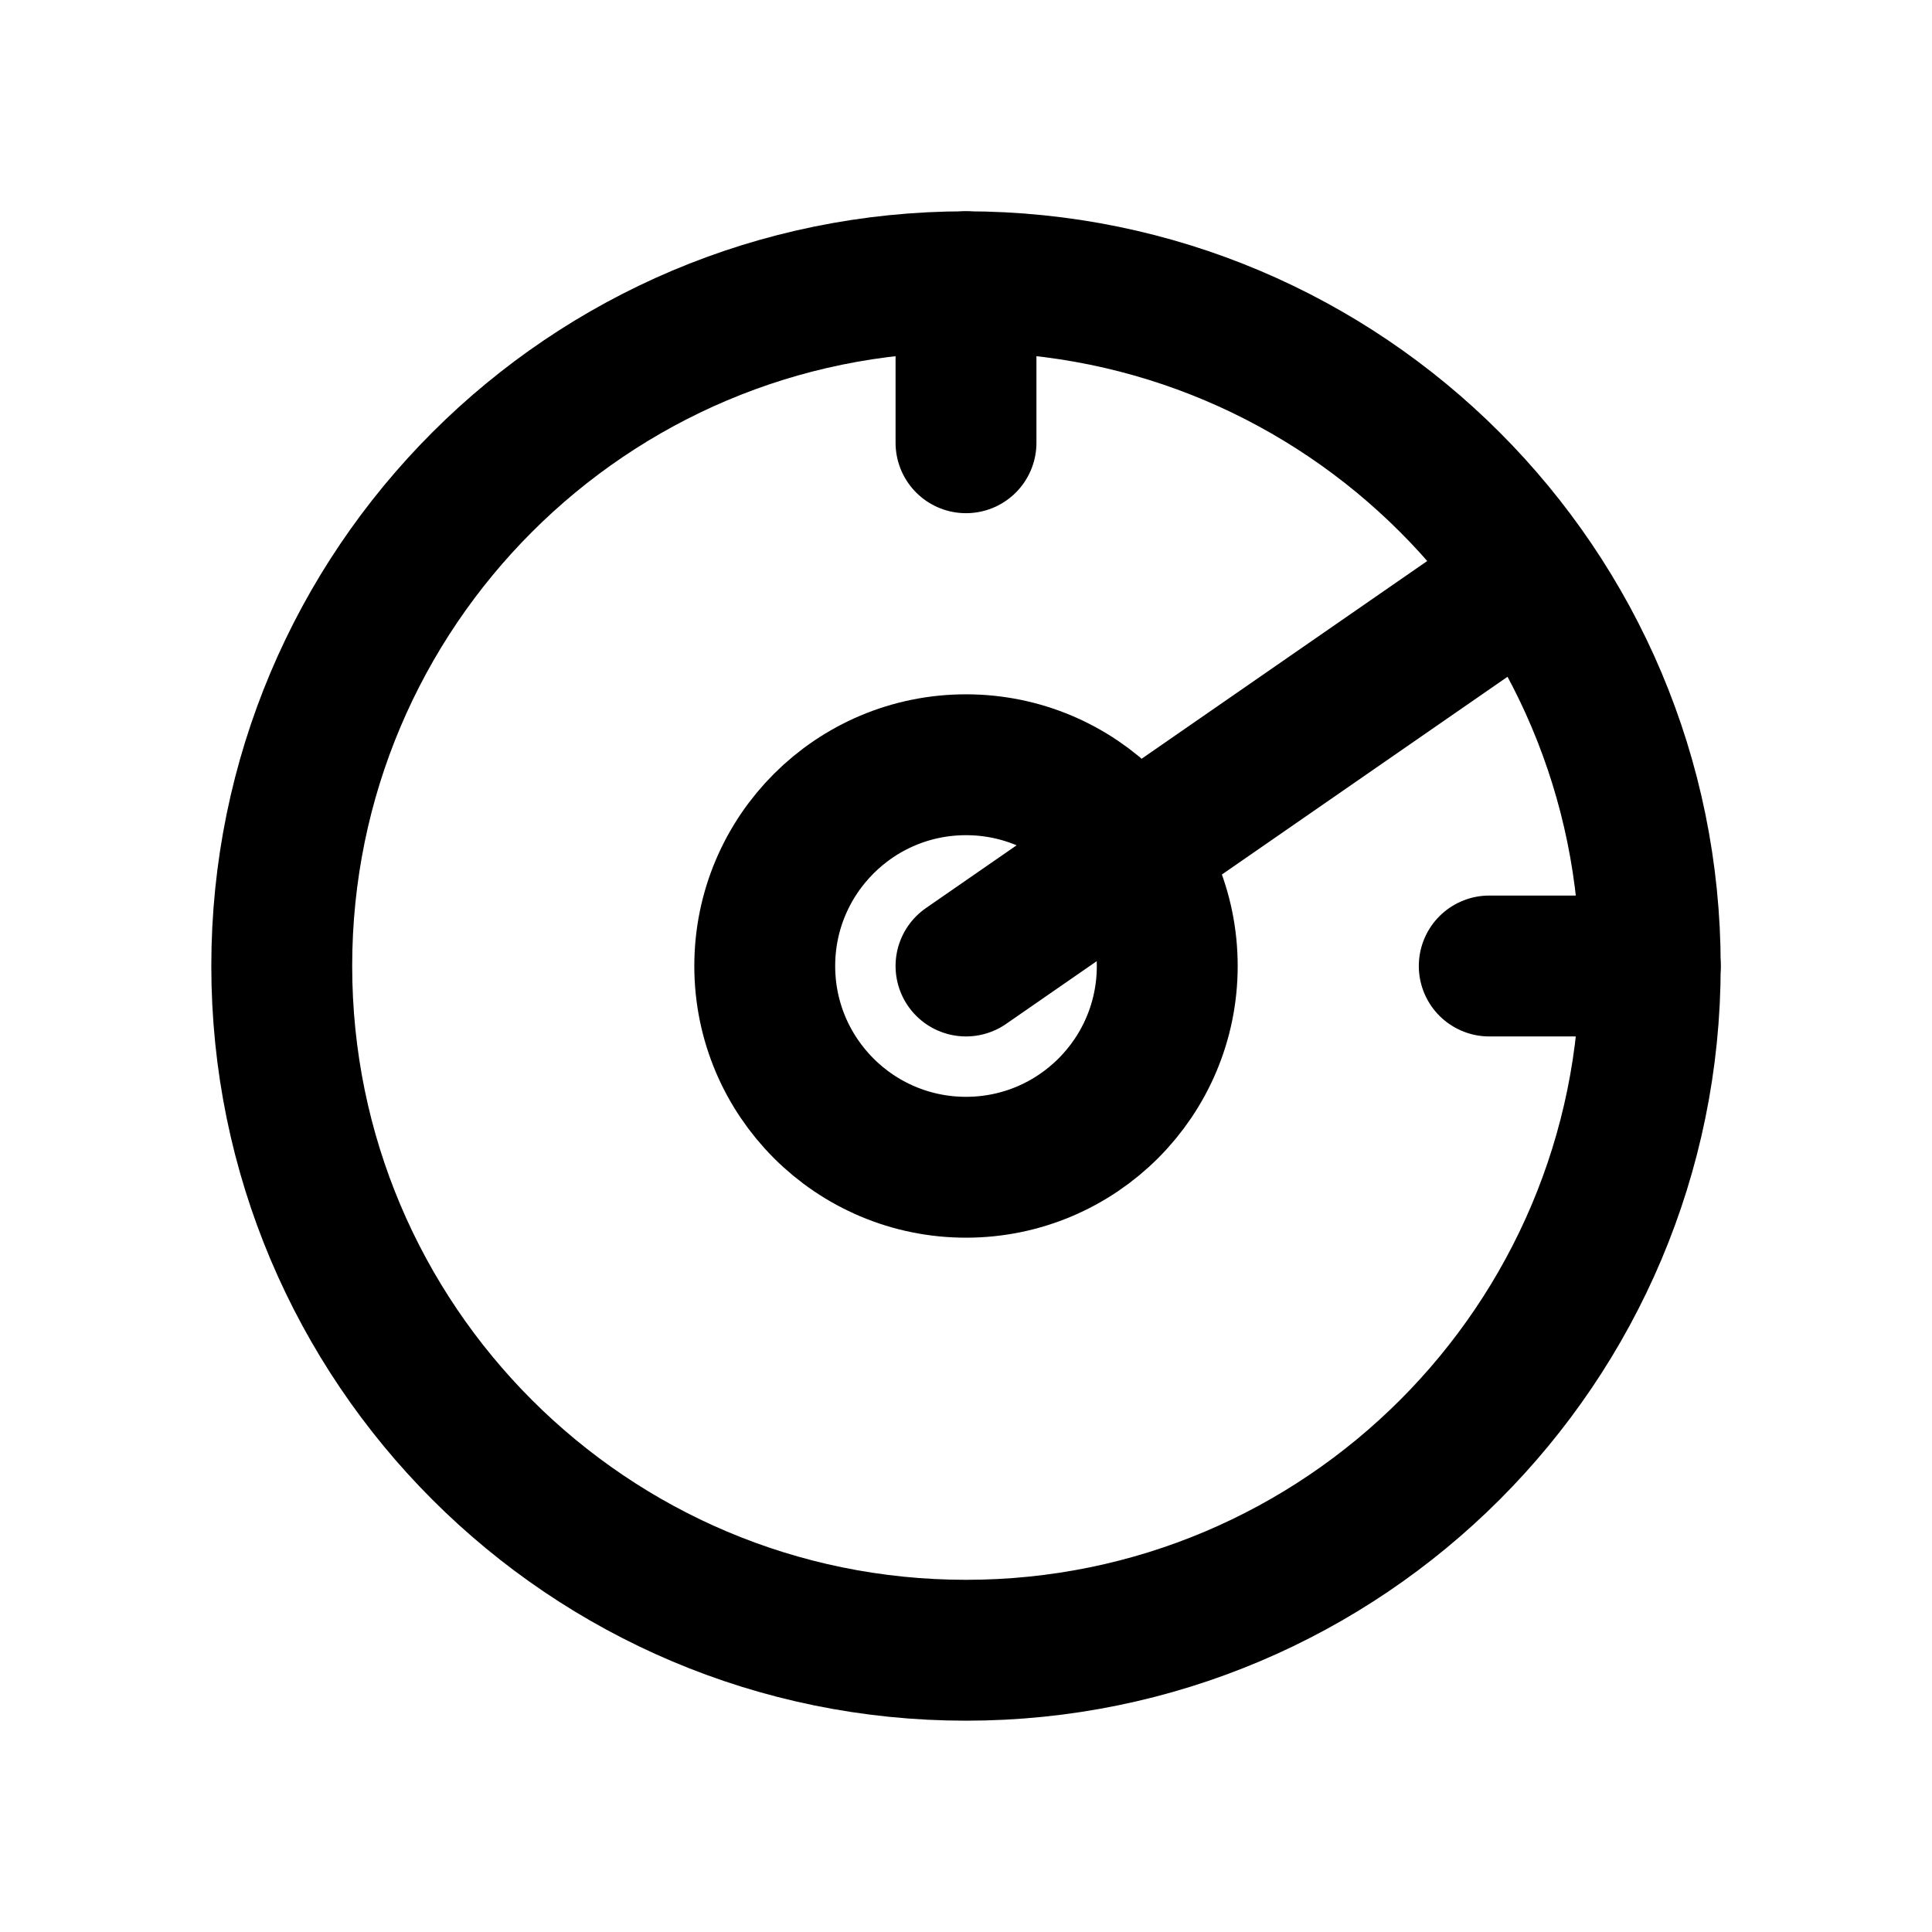
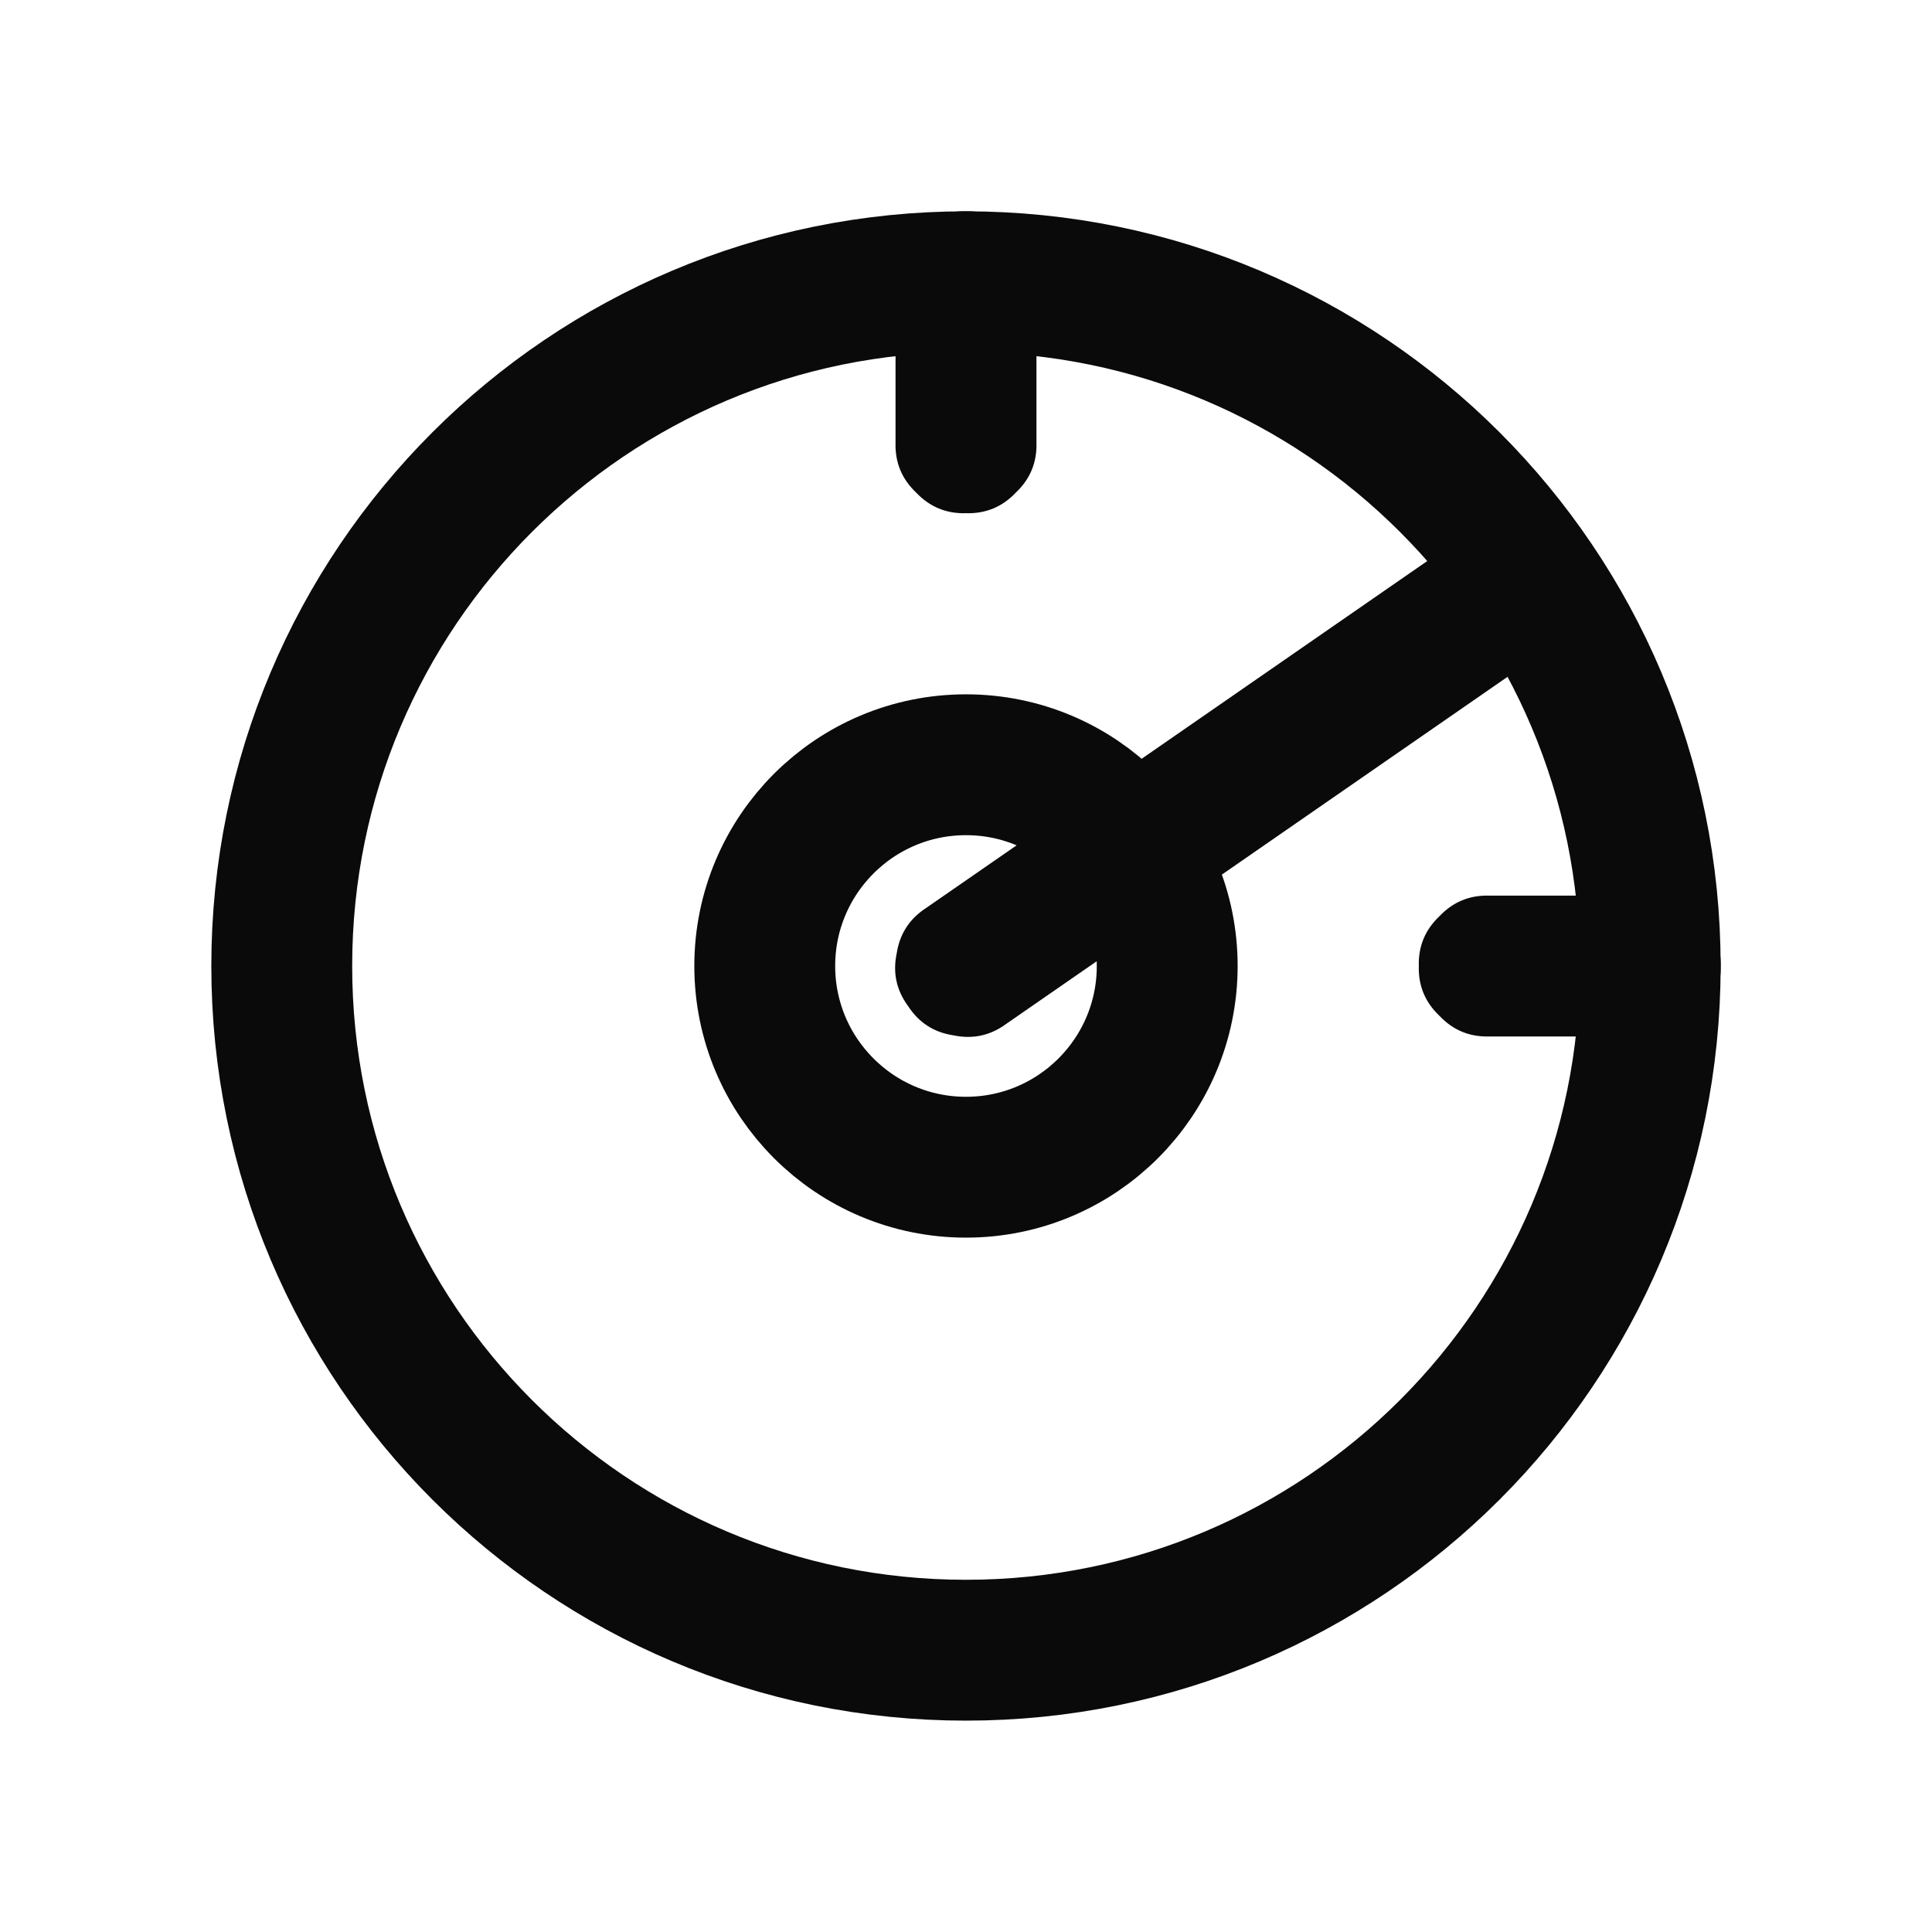
- <svg xmlns="http://www.w3.org/2000/svg" width="24" height="24" viewBox="0 0 24 24" fill="none" stroke="currentColor" stroke-width="1.75" stroke-linecap="round" stroke-linejoin="round">
-   <circle cx="12" cy="12" r="8.5" />
-   <circle cx="12" cy="12" r="2.5" />
-   <path d="M12 12 18.5 7.5M12 3.5v2M20.5 12h-2" />
+ <svg xmlns="http://www.w3.org/2000/svg" width="32" height="32">
+   <circle fill="none" stroke="#0A0A0A" stroke-width="2.333" transform="matrix(1 0 0 1 4.66667 4.66667)" cx="11.333" cy="11.333" r="11.333" />
+   <circle fill="none" stroke="#0A0A0A" stroke-width="2.333" transform="matrix(1 0 0 1 12.6667 12.6667)" cx="3.333" cy="3.333" r="3.333" />
+   <path fill="#0A0A0A" transform="matrix(1 0 0 1 16 4.66732)" d="M1.167 2.667L1.167 0Q1.181 -0.489 0.825 -0.825Q0.489 -1.181 0 -1.167Q-0.489 -1.181 -0.825 -0.825Q-1.181 -0.489 -1.167 0L-1.167 2.667Q-1.181 3.156 -0.825 3.492Q-0.489 3.847 0 3.833Q0.489 3.847 0.825 3.492Q1.181 3.156 1.167 2.667ZM8.003 4.374L-0.664 10.374Q-1.074 10.641 -1.148 11.125Q-1.249 11.603 -0.959 11.997Q-0.692 12.408 -0.209 12.481Q0.27 12.582 0.664 12.293L9.331 6.293Q9.741 6.026 9.815 5.542Q9.916 5.063 9.626 4.669Q9.359 4.259 8.875 4.186Q8.397 4.084 8.003 4.374ZM8.667 12.5L11.333 12.5Q11.822 12.514 12.158 12.158Q12.514 11.822 12.5 11.333Q12.514 10.844 12.158 10.508Q11.822 10.153 11.333 10.167L8.667 10.167Q8.178 10.153 7.842 10.508Q7.486 10.844 7.5 11.333Q7.486 11.822 7.842 12.158Q8.178 12.514 8.667 12.5Z" fill-rule="evenodd" />
</svg>
